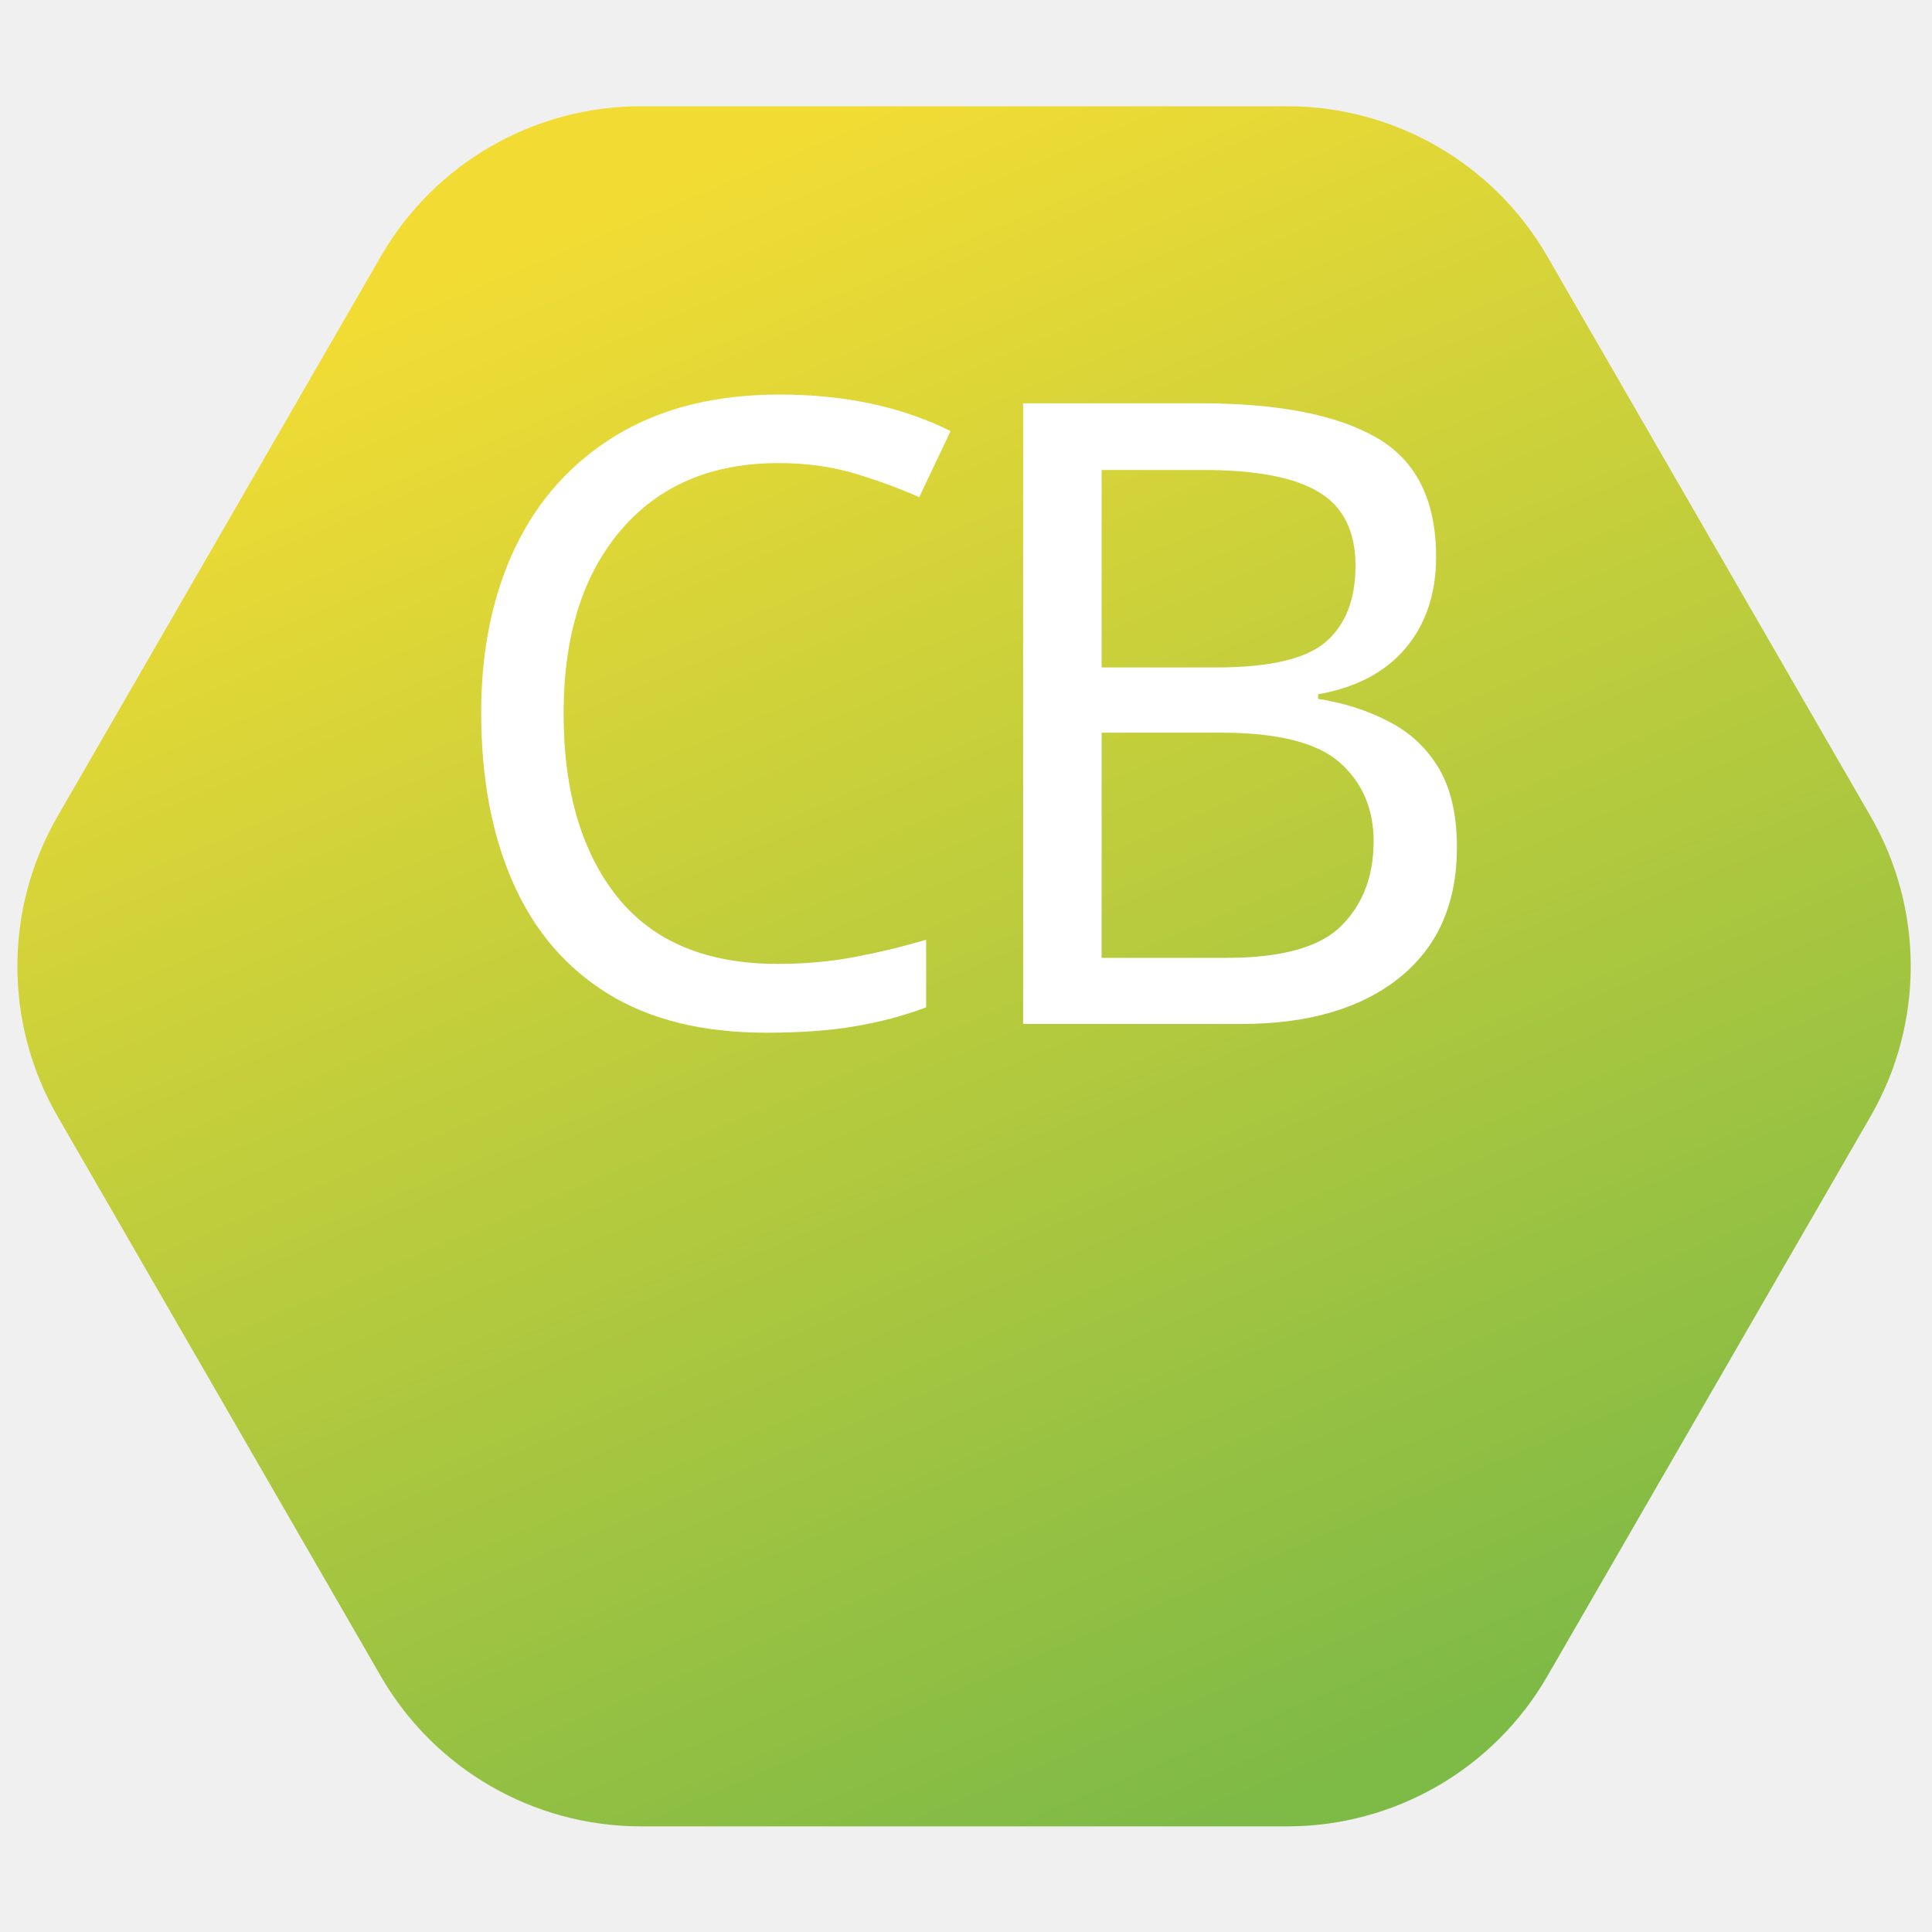
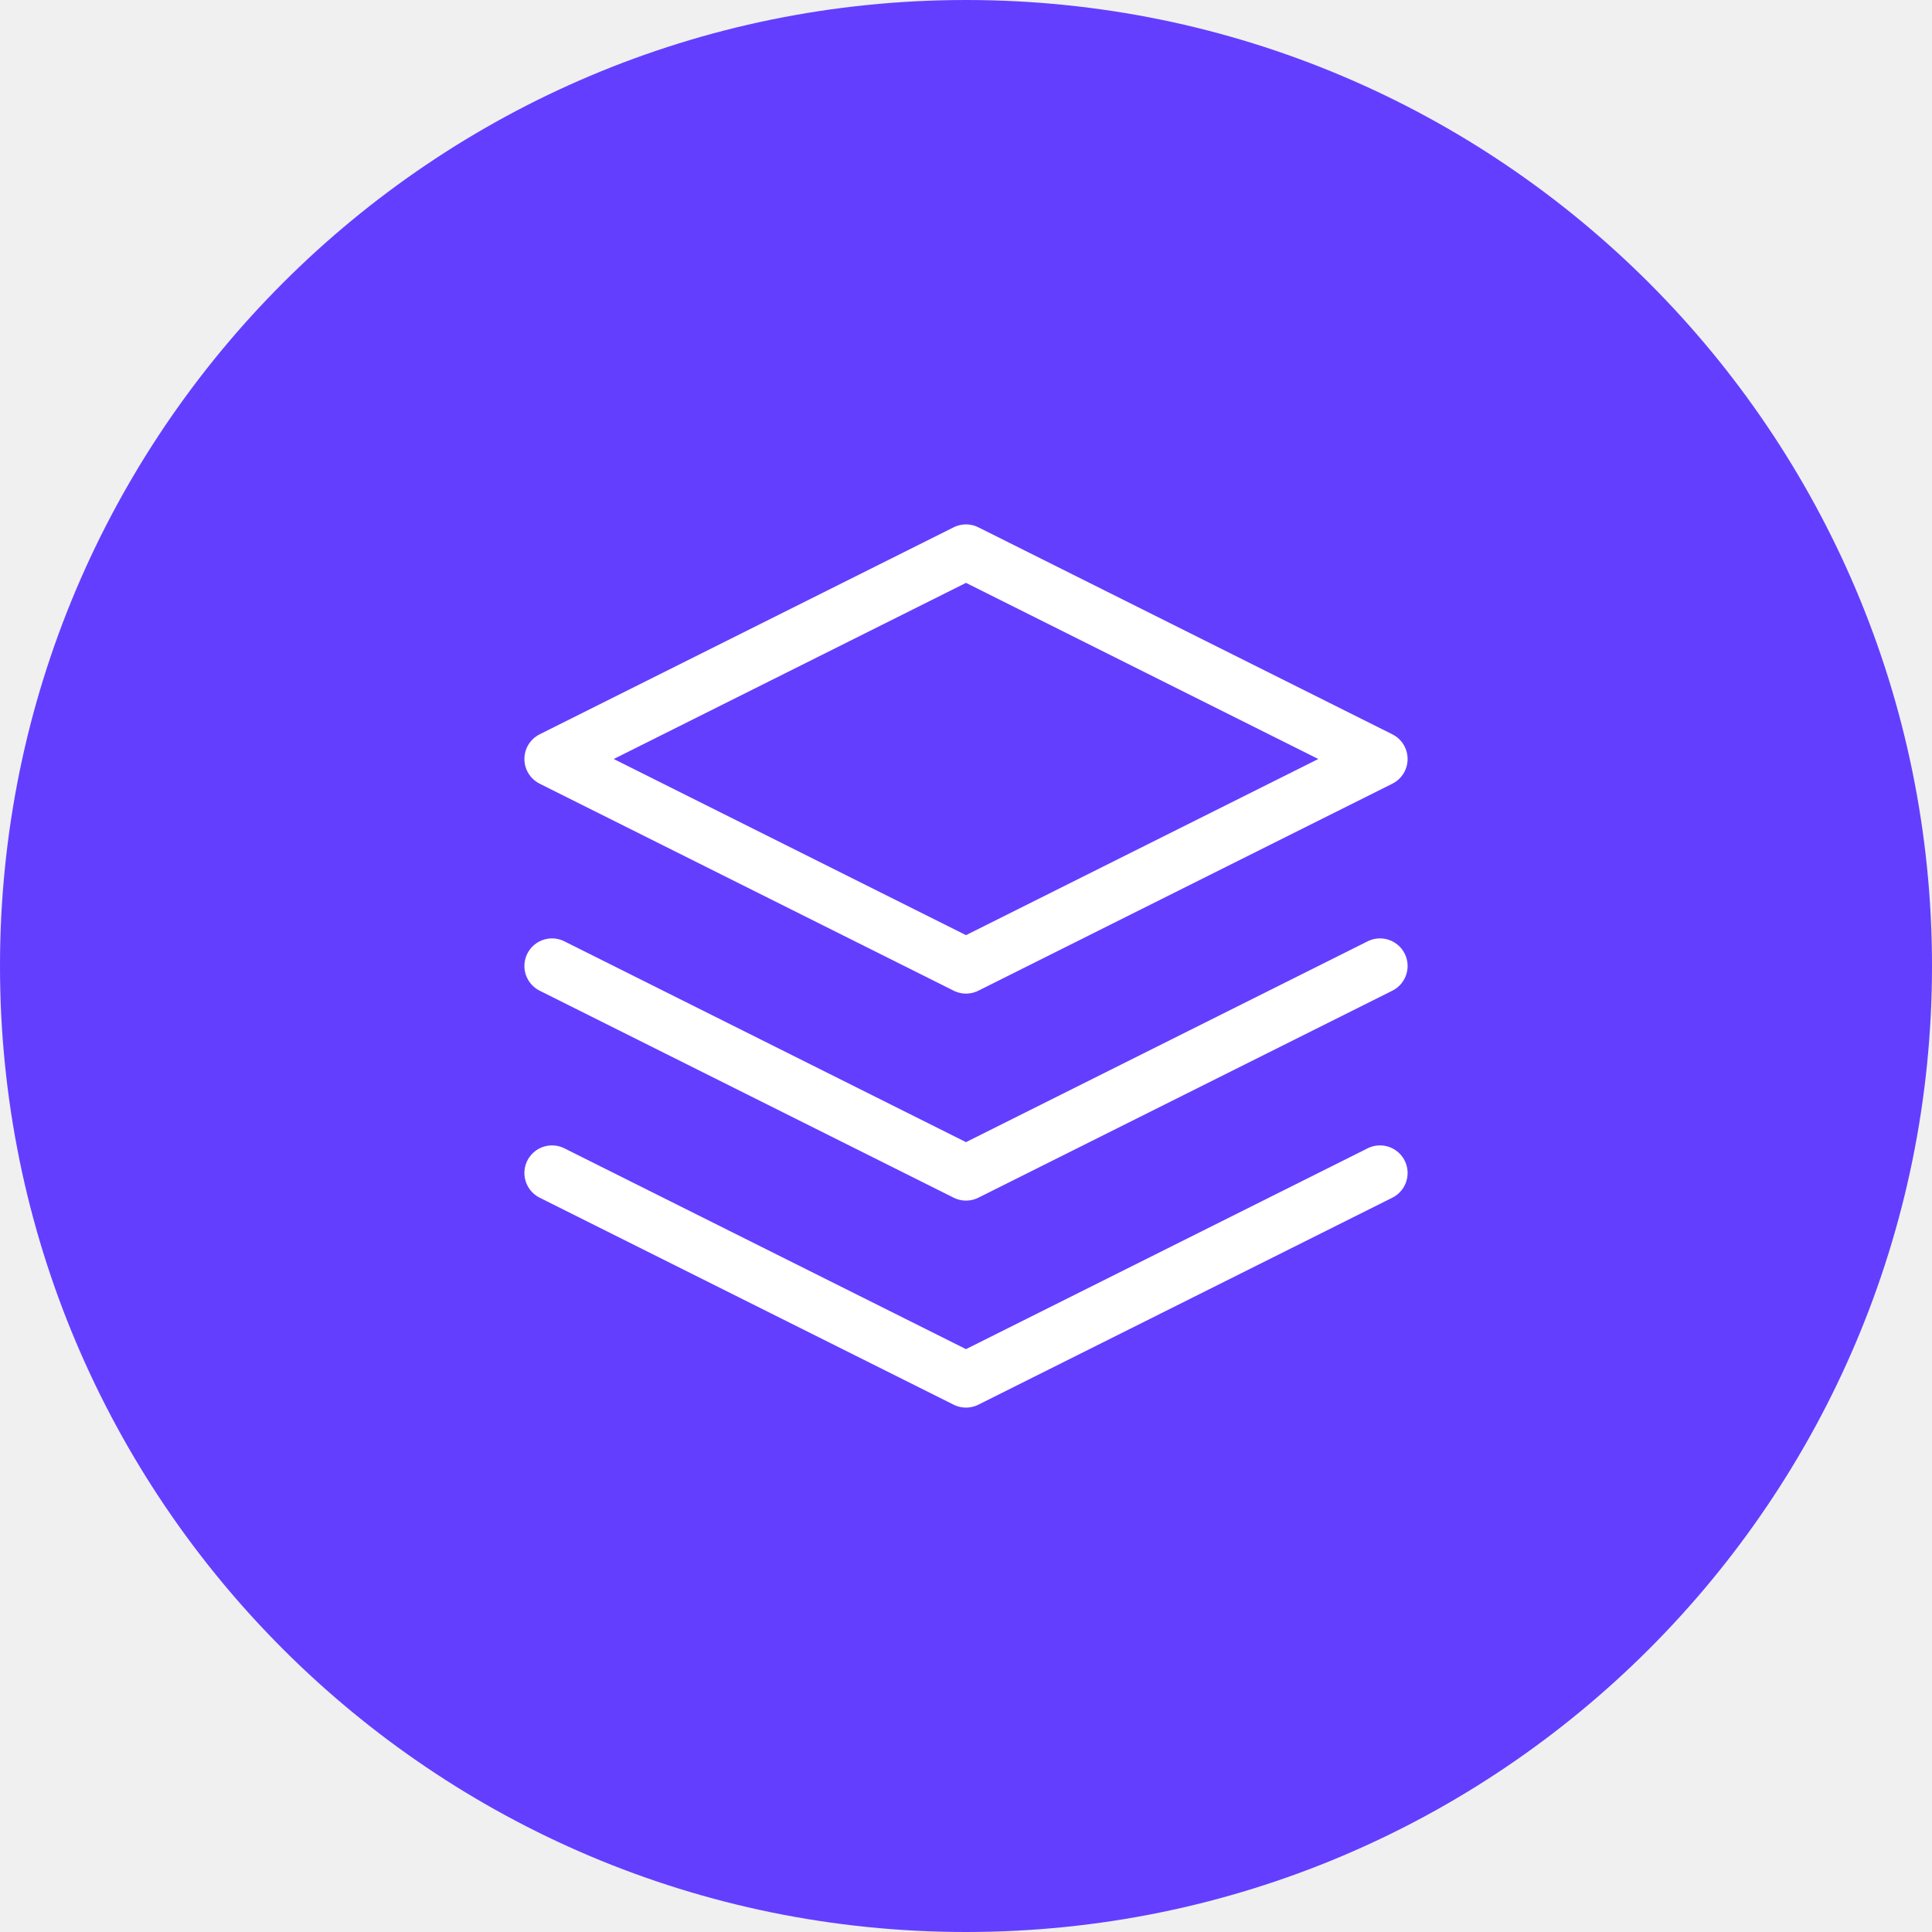
- <svg xmlns="http://www.w3.org/2000/svg" viewBox="0 0 100 100" width="100" height="100">
-   <defs>
-     <linearGradient x1="24.582%" y1="7.527%" x2="66.434%" y2="100%" id="ka-gradient-green">
-       <stop stop-color="#f2dc34" offset="0%" />
-       <stop stop-color="#7eba46" offset="100%" />
-     </linearGradient>
-     <linearGradient x1="24.582%" y1="7.527%" x2="66.434%" y2="100%" id="ka-gradient-purple">
-       <stop stop-color="#582b7b" offset="0%" />
-       <stop stop-color="#009AD7" offset="100%" />
-     </linearGradient>
-   </defs>
-   <g transform="translate(2.4, 7)" fill="url(#ka-gradient-green)" stroke="url(#ka-gradient-green)" stroke-width="3">
-     <path d="M64.232,0 L30.767,0 C25.754,0 21.12,2.675 18.613,7.018 L1.881,35.999 C-0.627,40.341 -0.627,45.692 1.881,50.034 L18.613,79.016 C21.12,83.358 25.754,86.032 30.767,86.032 L64.232,86.032 C69.246,86.032 73.879,83.358 76.387,79.016 L93.12,50.034 C95.626,45.692 95.626,40.341 93.12,35.999 L76.387,7.018 C73.879,2.675 69.246,0 64.232,0" />
-   </g>
-   <text x="50%" y="53%" fill="white" font-size="45" font-family="sans-serif" font-weight="lighter" text-anchor="middle" alignment-baseline="middle" style="letter-spacing:-2; text-transform: uppercase; user-select:none;">CB</text>
+ <svg xmlns="http://www.w3.org/2000/svg" width="70" height="70" viewBox="0 0 70 70" fill="none">
+   <circle cx="35" cy="35" r="35" fill="#643EFF" />
+   <path d="M35 20L20 27.5L35 35L50 27.5L35 20Z" stroke="white" stroke-width="2" stroke-linecap="round" stroke-linejoin="round" />
+   <path d="M20 42.5L35 50L50 42.5" stroke="white" stroke-width="2" stroke-linecap="round" stroke-linejoin="round" />
+   <path d="M20 35L35 42.5L50 35" stroke="white" stroke-width="2" stroke-linecap="round" stroke-linejoin="round" />
</svg>
